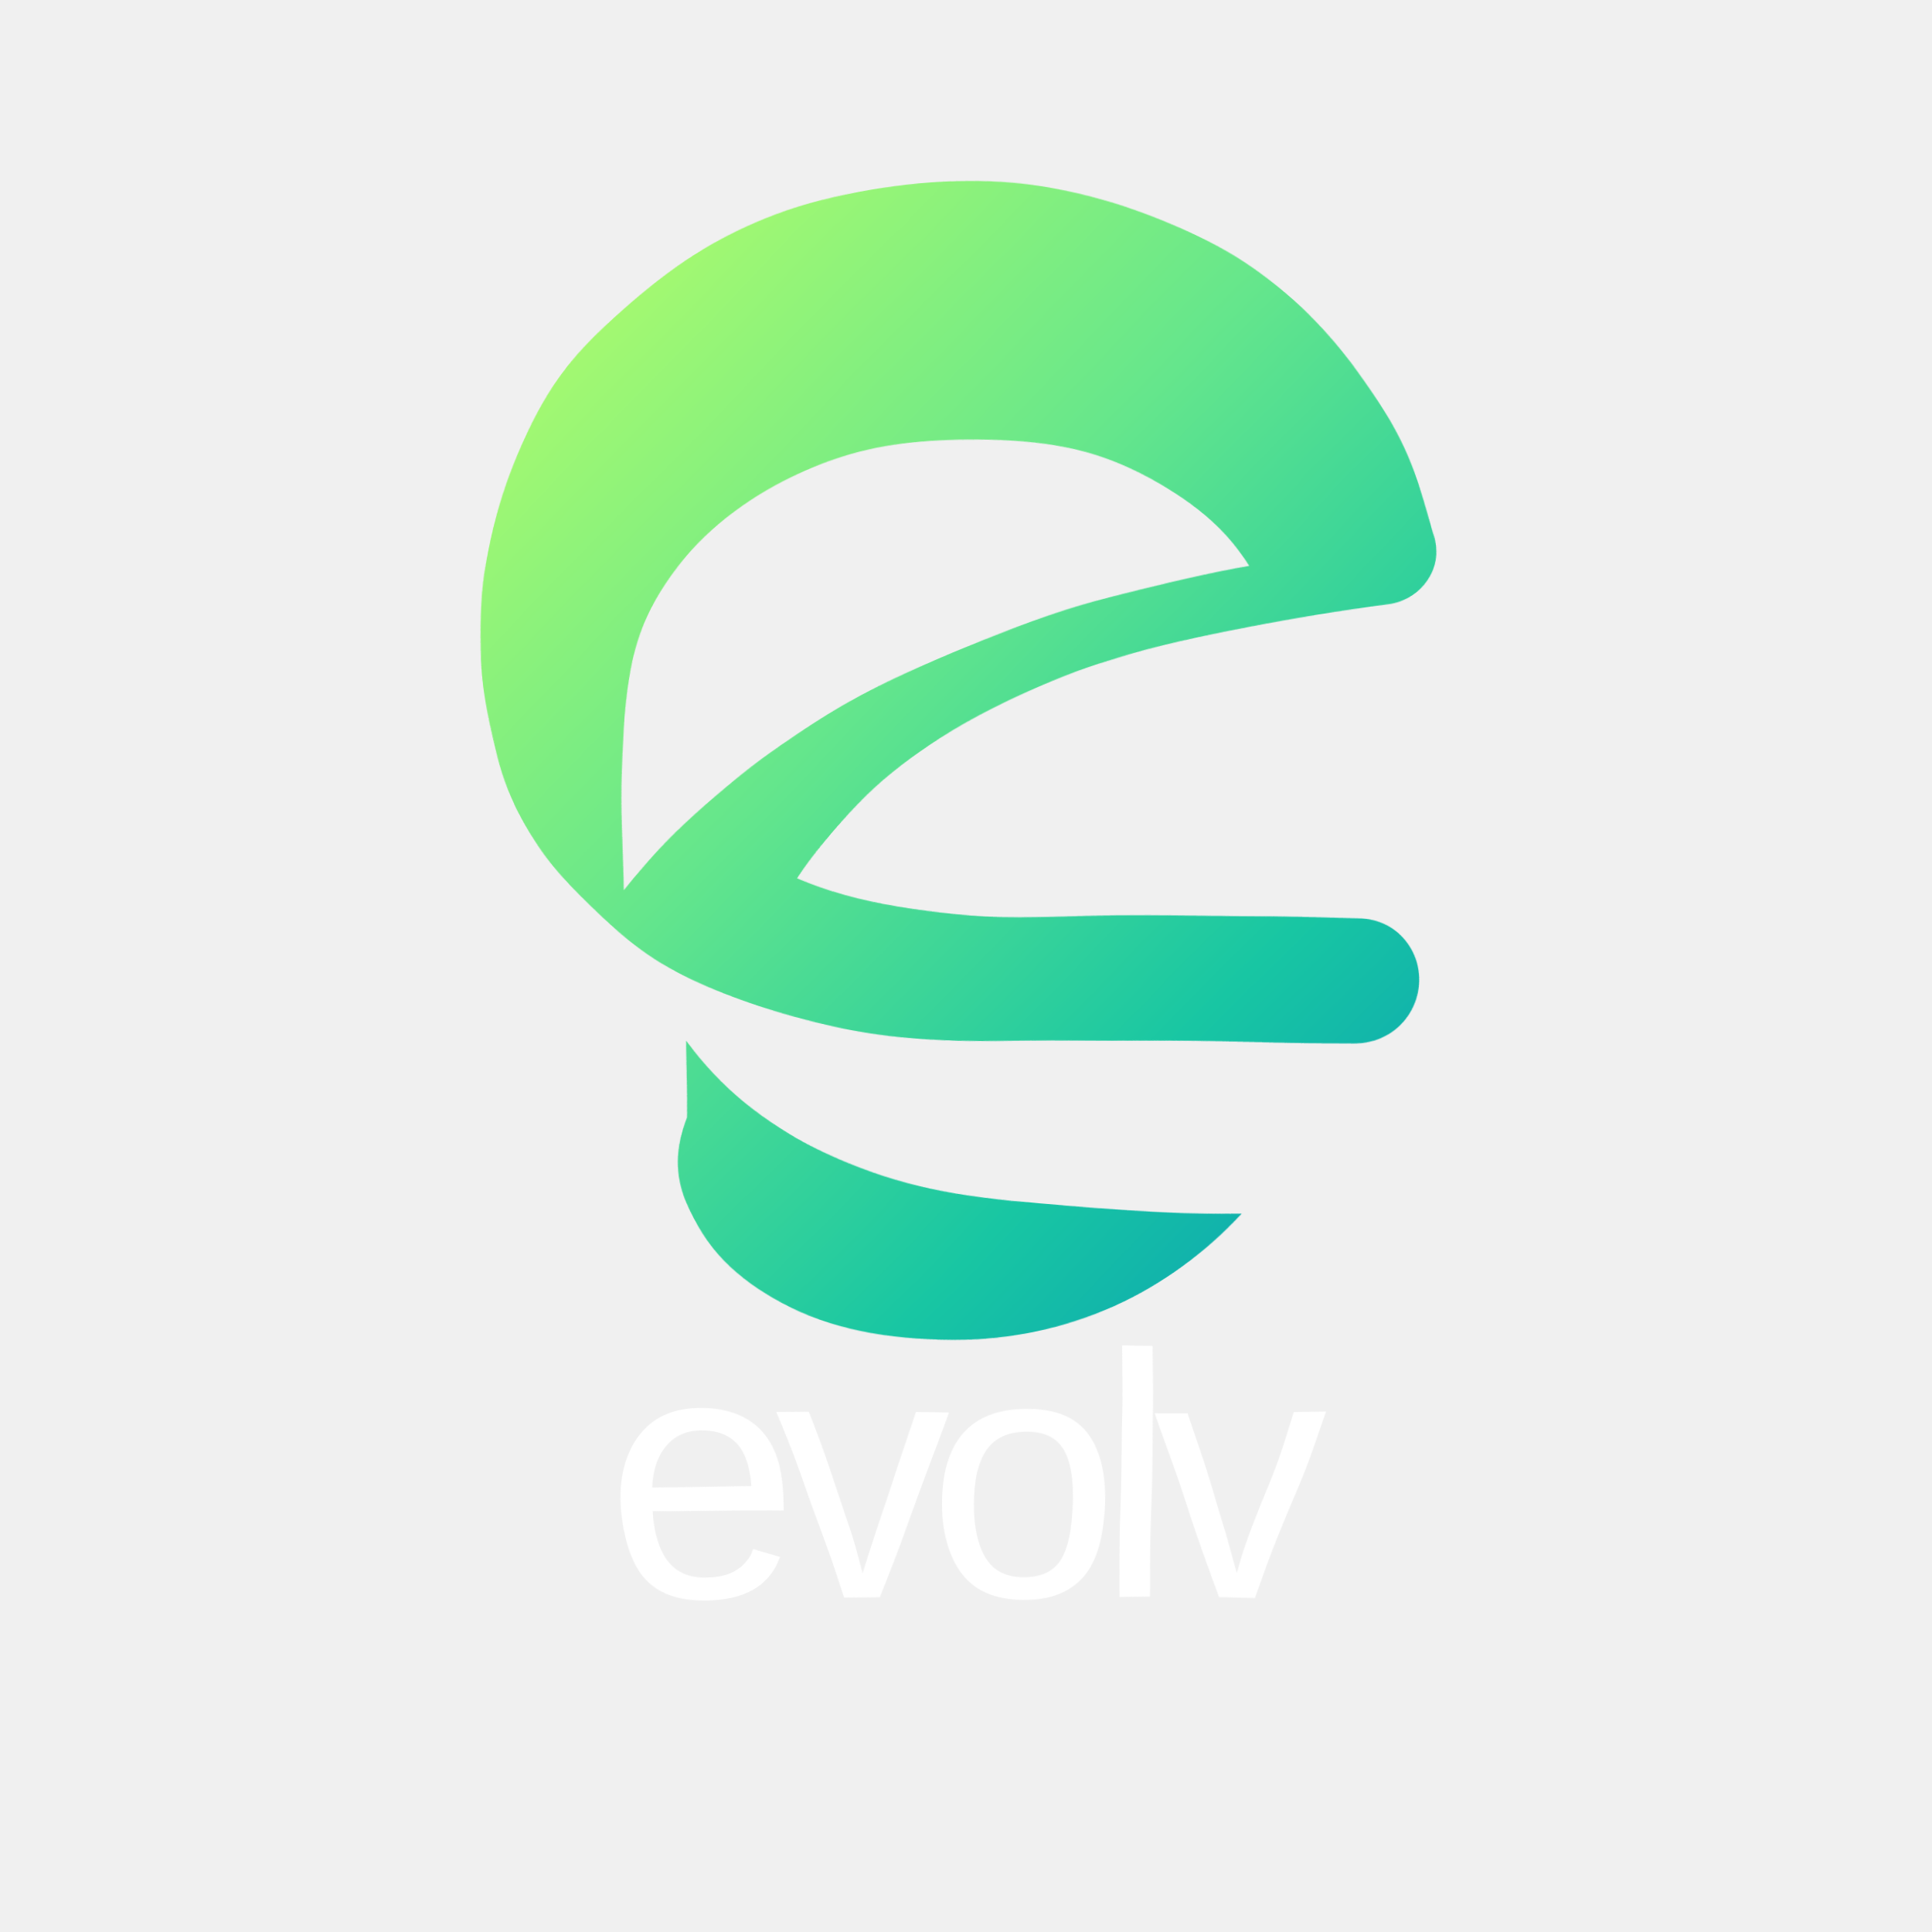
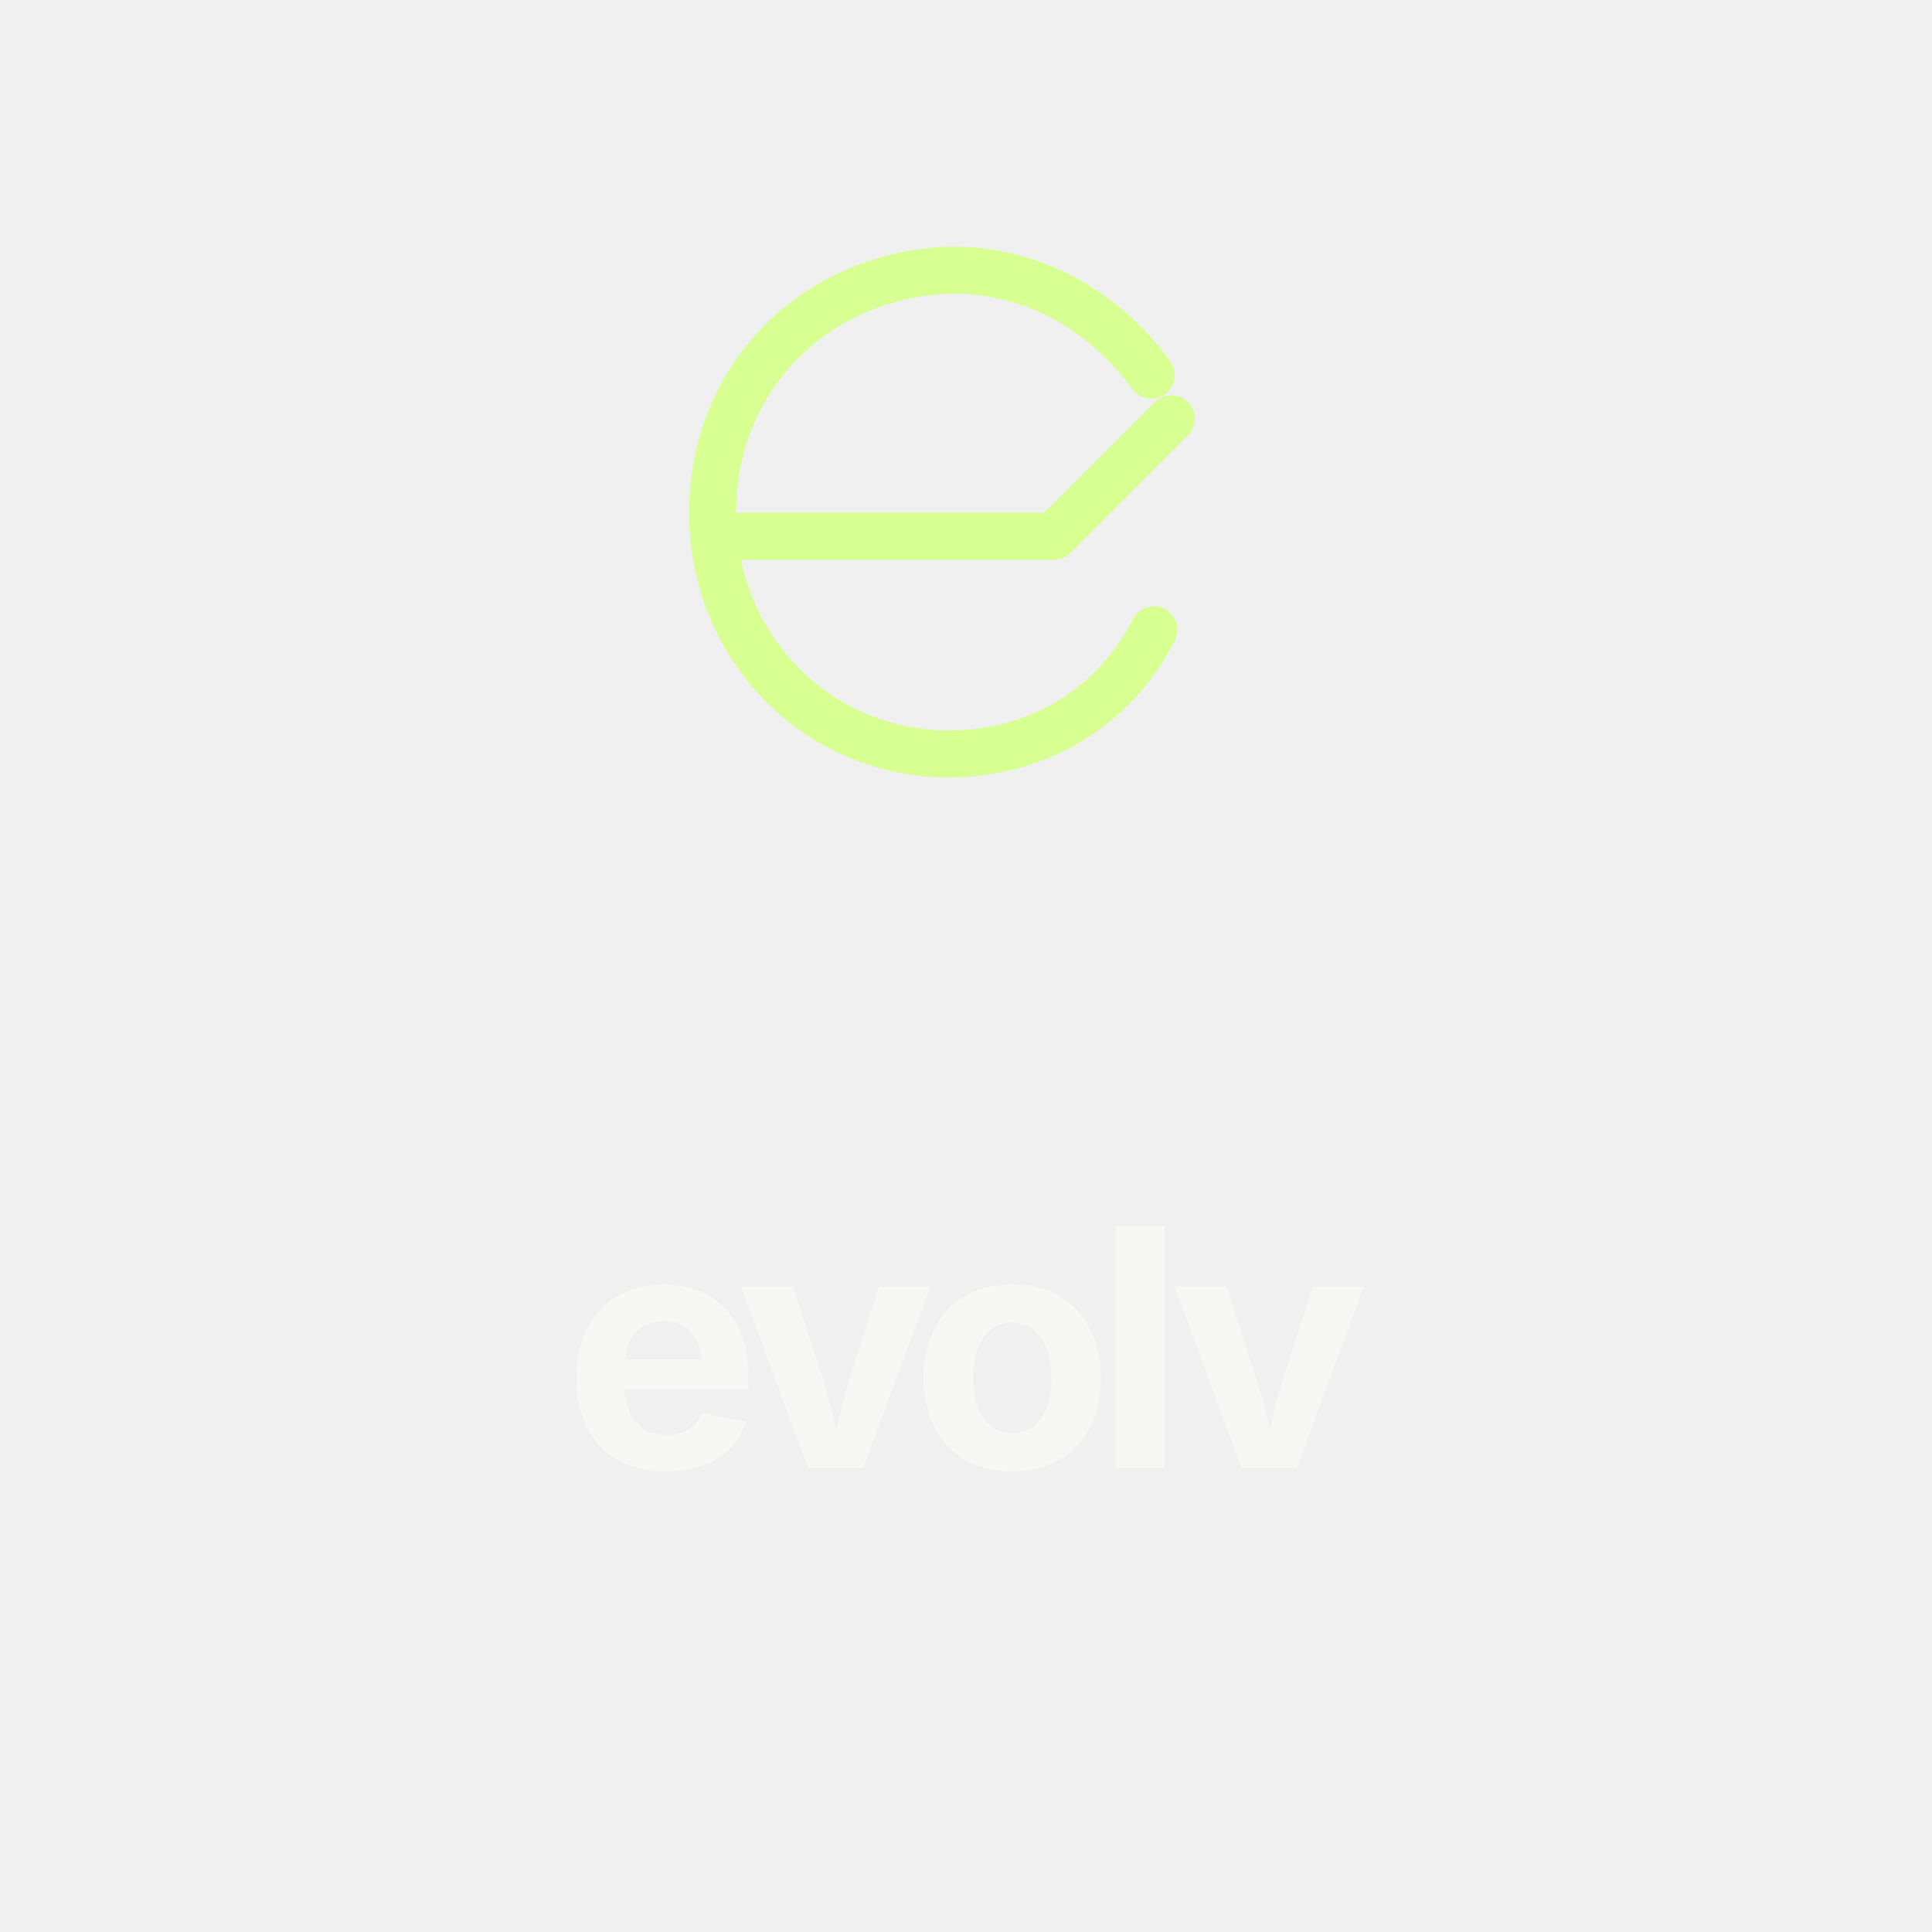
- <svg xmlns="http://www.w3.org/2000/svg" viewBox="0 0 512 512" role="img" aria-labelledby="title">
+ <svg xmlns="http://www.w3.org/2000/svg" viewBox="0 0 512 512" role="img" aria-labelledby="title desc">
  <defs>
-     <linearGradient id="g" x1="120" y1="70" x2="385" y2="330" gradientUnits="userSpaceOnUse">
-       <animateTransform attributeName="gradientTransform" type="translate" values="-32 -18; 32 18; -32 -18" dur="5s" repeatCount="indefinite" />
-       <stop offset="0" stop-color="#b8ff68" />
-       <stop offset=".42" stop-color="#65e68c" />
-       <stop offset=".76" stop-color="#18c6a3" />
-       <stop offset="1" stop-color="#0a9fb4" />
+     <linearGradient id="evolvMarkGradient" x1="142" y1="56" x2="370" y2="302" gradientUnits="userSpaceOnUse">
+       <stop offset="0" stop-color="#D7FF91" />
+       <stop offset=".48" stop-color="#79E89A" />
+       <stop offset="1" stop-color="#23C7B0" />
    </linearGradient>
-     <filter id="liquidMetal" x="-12%" y="-12%" width="124%" height="124%" color-interpolation-filters="sRGB">
-       <feTurbulence type="fractalNoise" baseFrequency="0.012 0.02" numOctaves="2" seed="7" result="flow">
-         <animate attributeName="baseFrequency" values="0.035 0.025;0.06 0.035;0.035 0.025" dur="4.5s" repeatCount="indefinite" />
-       </feTurbulence>
-       <feDisplacementMap in="SourceGraphic" in2="flow" scale="2.8" xChannelSelector="R" yChannelSelector="G">
-         <animate attributeName="scale" values="7;12;7" dur="8s" repeatCount="indefinite" />
-       </feDisplacementMap>
-     </filter>
  </defs>
-   <path fill="url(#g)" filter="url(#liquidMetal)" d="M257 48c-73 0-130 51-130 119 0 54 34 91 86 103 17 4 36 6 55 6h91c9 0 16-6 17-15 1-10-6-18-16-18h-91c-22 0-42-3-58-10 19-29 48-47 84-58 24-8 48-12 73-15 9-1 15-10 12-19-13-56-65-93-123-93zm-92 146c0-44 38-78 91-78 32 0 59 12 75 34-22 4-45 10-66 18-45 17-77 39-100 68v-42zm17 82c18 24 46 38 86 43 19 2 40 3 61 3-20 21-46 33-76 33-36 0-61-13-71-36-3-7-3-15 0-23z" />
-   <text x="256" y="423" text-anchor="middle" fill="#fff" font-family="Manrope,Arial,sans-serif" font-size="92" font-weight="500" letter-spacing="-6" filter="url(#liquidMetal)">evolv</text>
+   <g transform="translate(152 38) scale(1.78)">
+     <path d="M86 34.5C77.8 23.2 64.6 17 50.8 19.4 31.7 22.7 19.5 38.8 20.8 57.7c1.3 18.7 16.3 33.2 35.1 33.2 13.3 0 24.8-7.1 30.5-18.5M24 58.5h47.5M71.5 58.5 89 41" fill="none" stroke="url(#evolvMarkGradient)" stroke-width="7" stroke-linecap="round" stroke-linejoin="round" />
+   </g>
+   <text x="256" y="389" text-anchor="middle" fill="#F7F8F4" font-family="Manrope, Inter, Arial, sans-serif" font-size="88" font-weight="650" letter-spacing="-5">evolv</text>
</svg>
